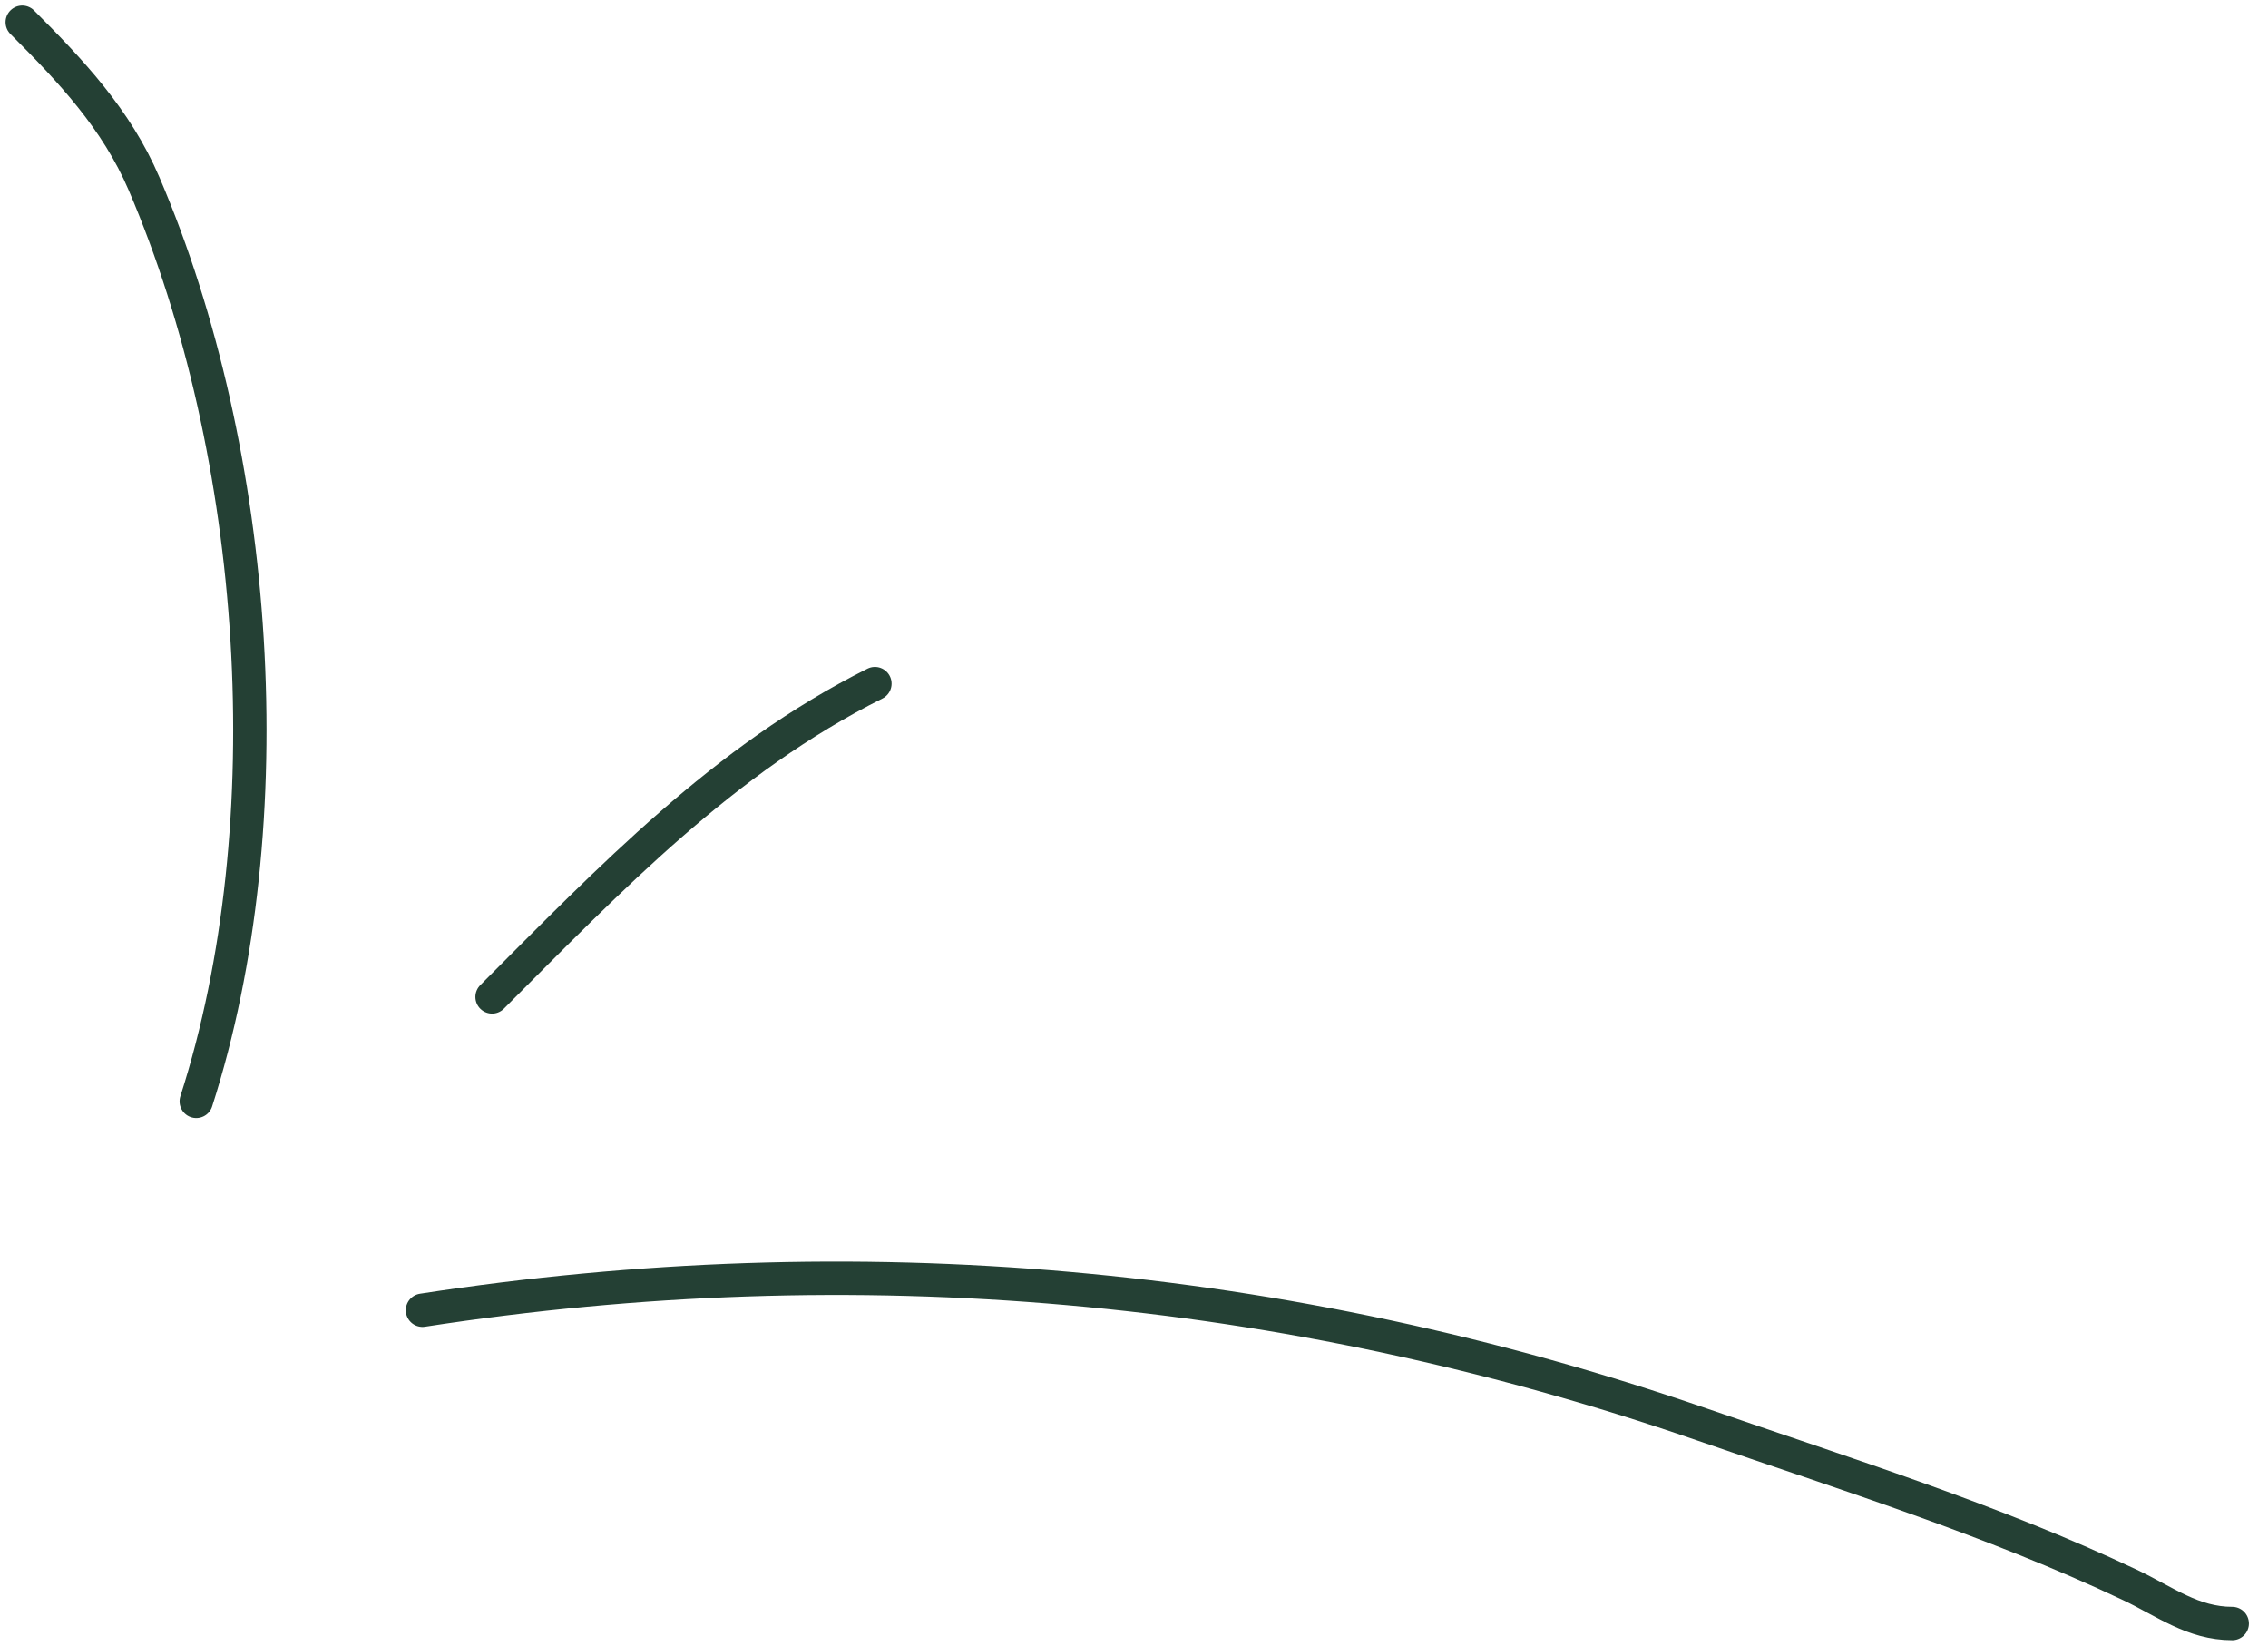
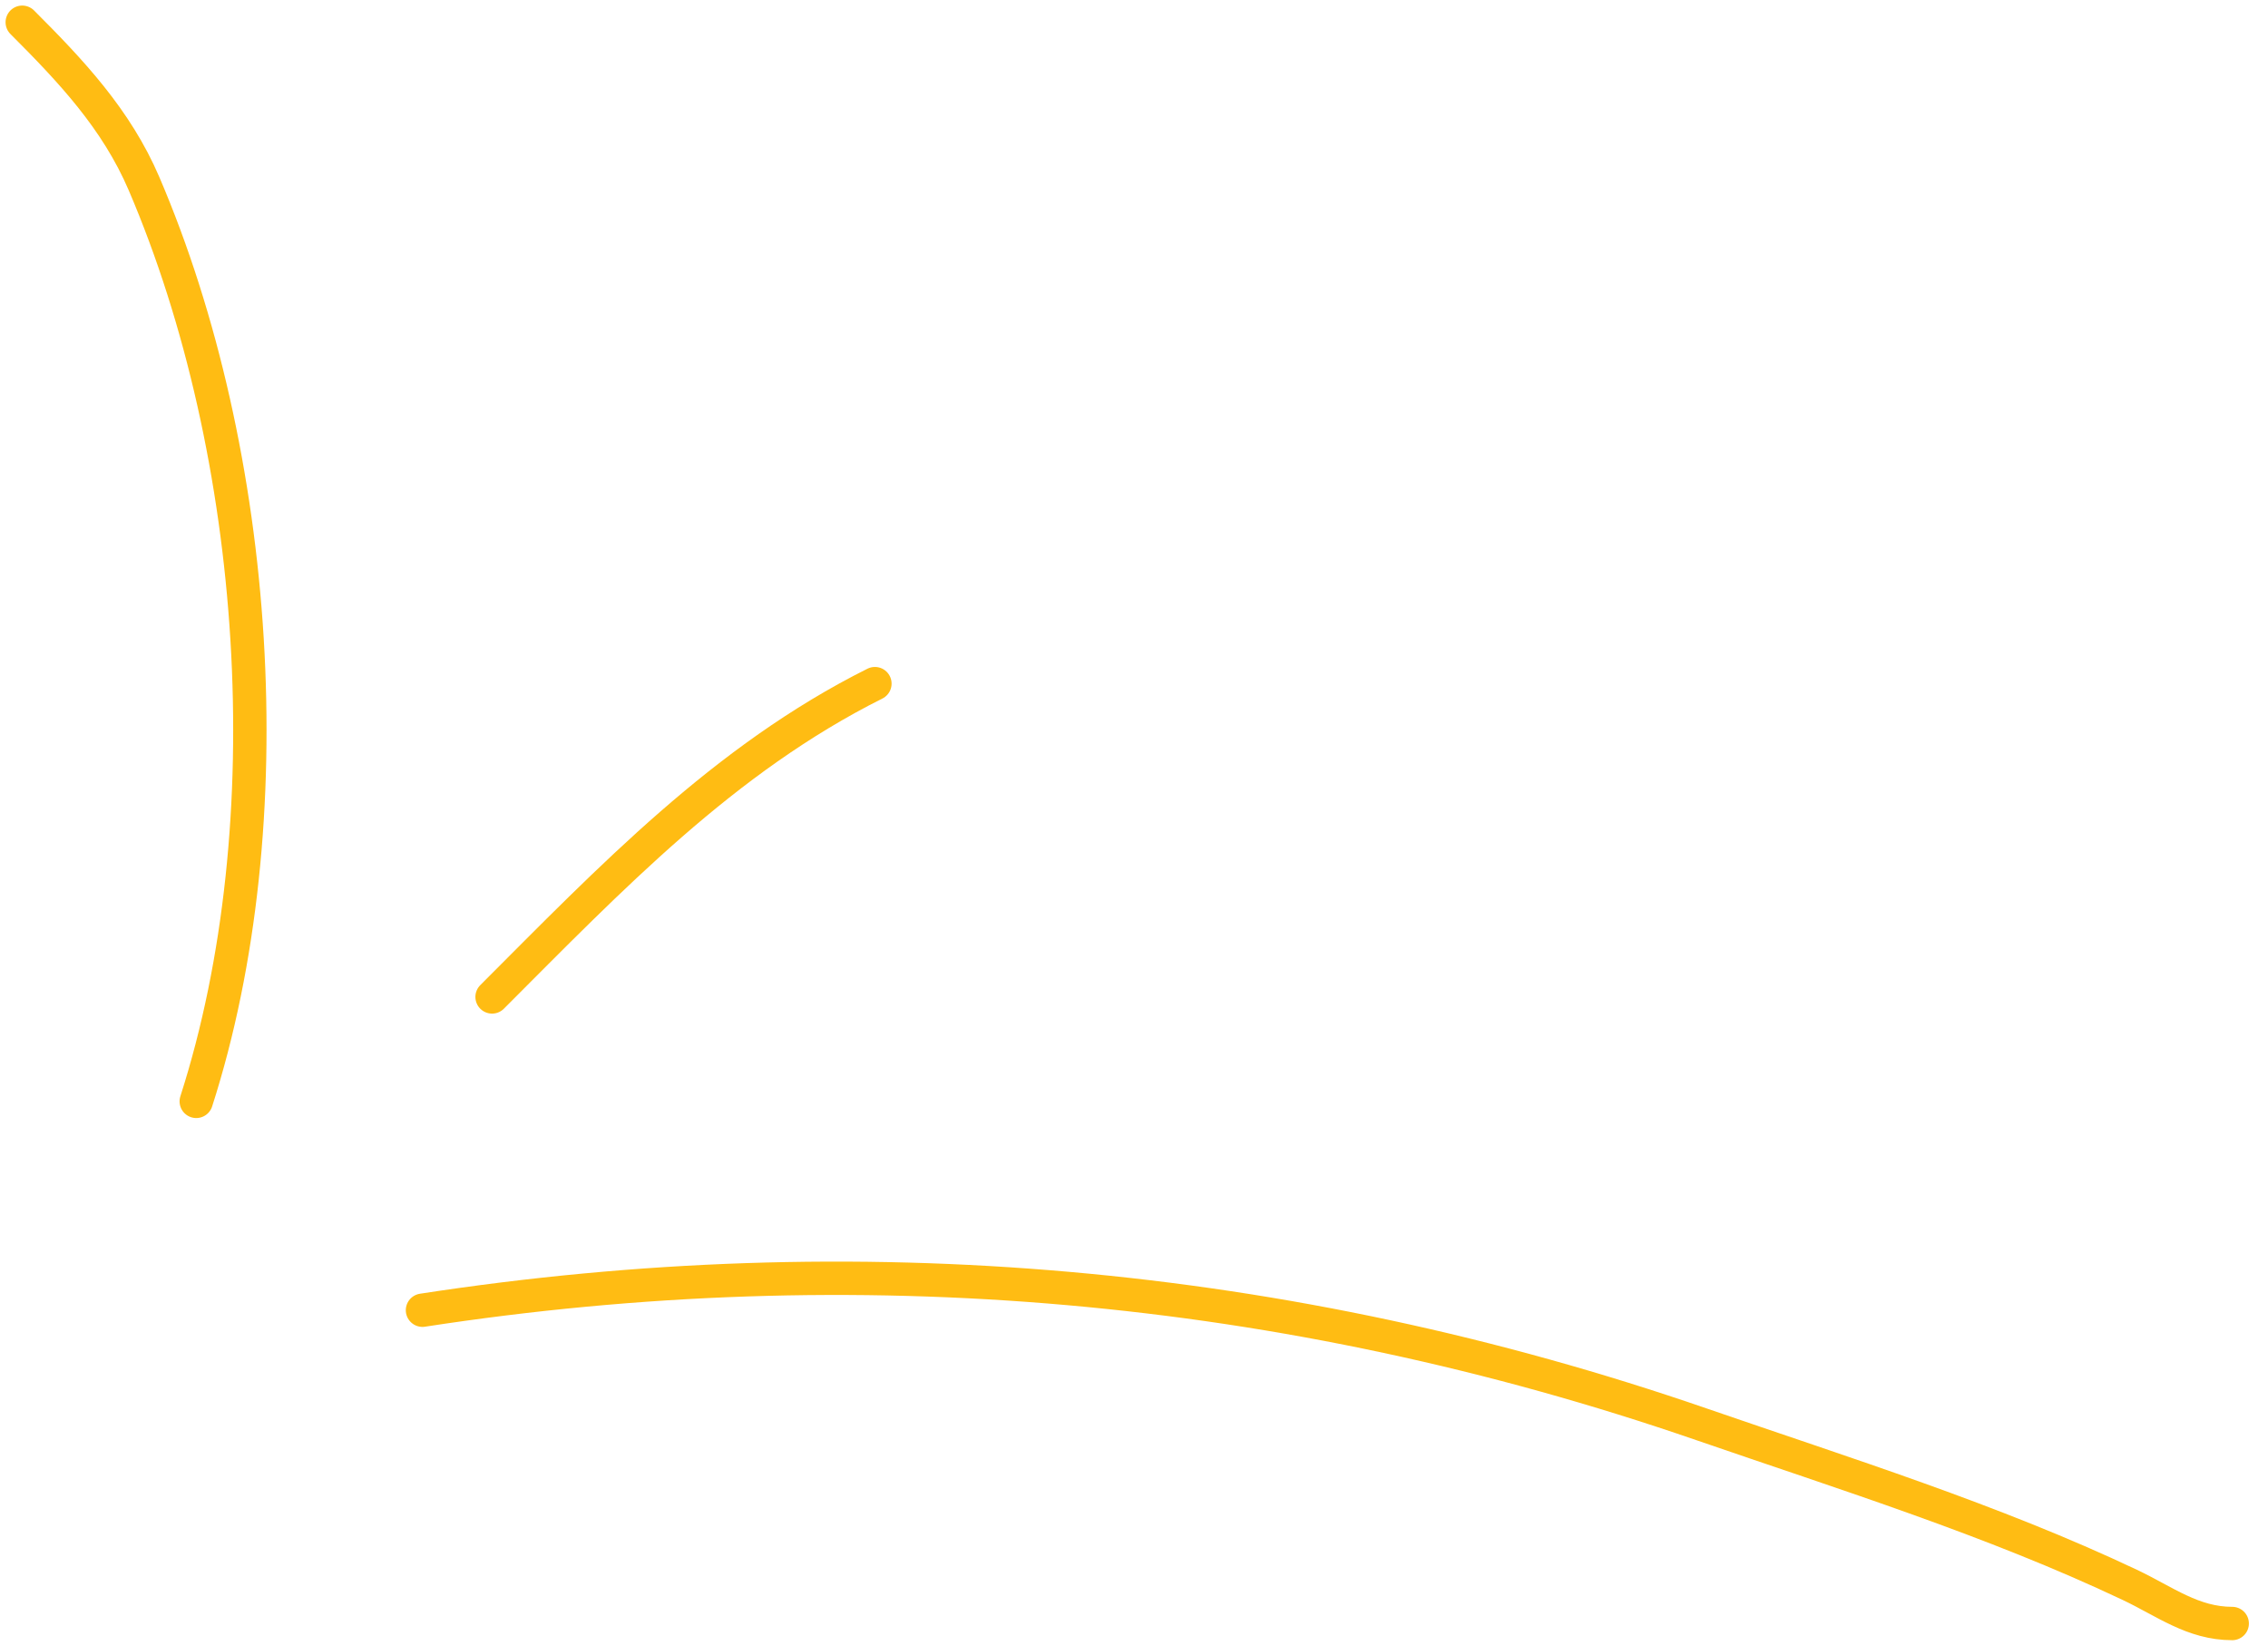
<svg xmlns="http://www.w3.org/2000/svg" width="102" height="74" viewBox="0 0 102 74" fill="none">
-   <path d="M19 58.913C38.455 55.92 57.837 57.595 76.522 64.043C82.962 66.266 89.613 68.342 95.782 71.261C97.361 72.008 98.621 73 100.391 73" stroke="#244034" stroke-width="1.5" stroke-linecap="round" />
-   <path d="M8.826 49.522C12.854 36.989 11.676 20.389 6.478 8.261C5.231 5.35 3.195 3.195 1 1" stroke="#244034" stroke-width="1.5" stroke-linecap="round" />
-   <path d="M22.13 44.826C27.468 39.488 32.562 34.132 39.348 30.739" stroke="#244034" stroke-width="1.5" stroke-linecap="round" />
+   <path d="M19 58.913C38.455 55.92 57.837 57.595 76.522 64.043C82.962 66.266 89.613 68.342 95.782 71.261C97.361 72.008 98.621 73 100.391 73" stroke="#ffbc13" stroke-width="1.5" stroke-linecap="round" />
+   <path d="M8.826 49.522C12.854 36.989 11.676 20.389 6.478 8.261C5.231 5.35 3.195 3.195 1 1" stroke="#ffbc13" stroke-width="1.5" stroke-linecap="round" />
+   <path d="M22.13 44.826C27.468 39.488 32.562 34.132 39.348 30.739" stroke="#ffbc13" stroke-width="1.5" stroke-linecap="round" />
</svg>
